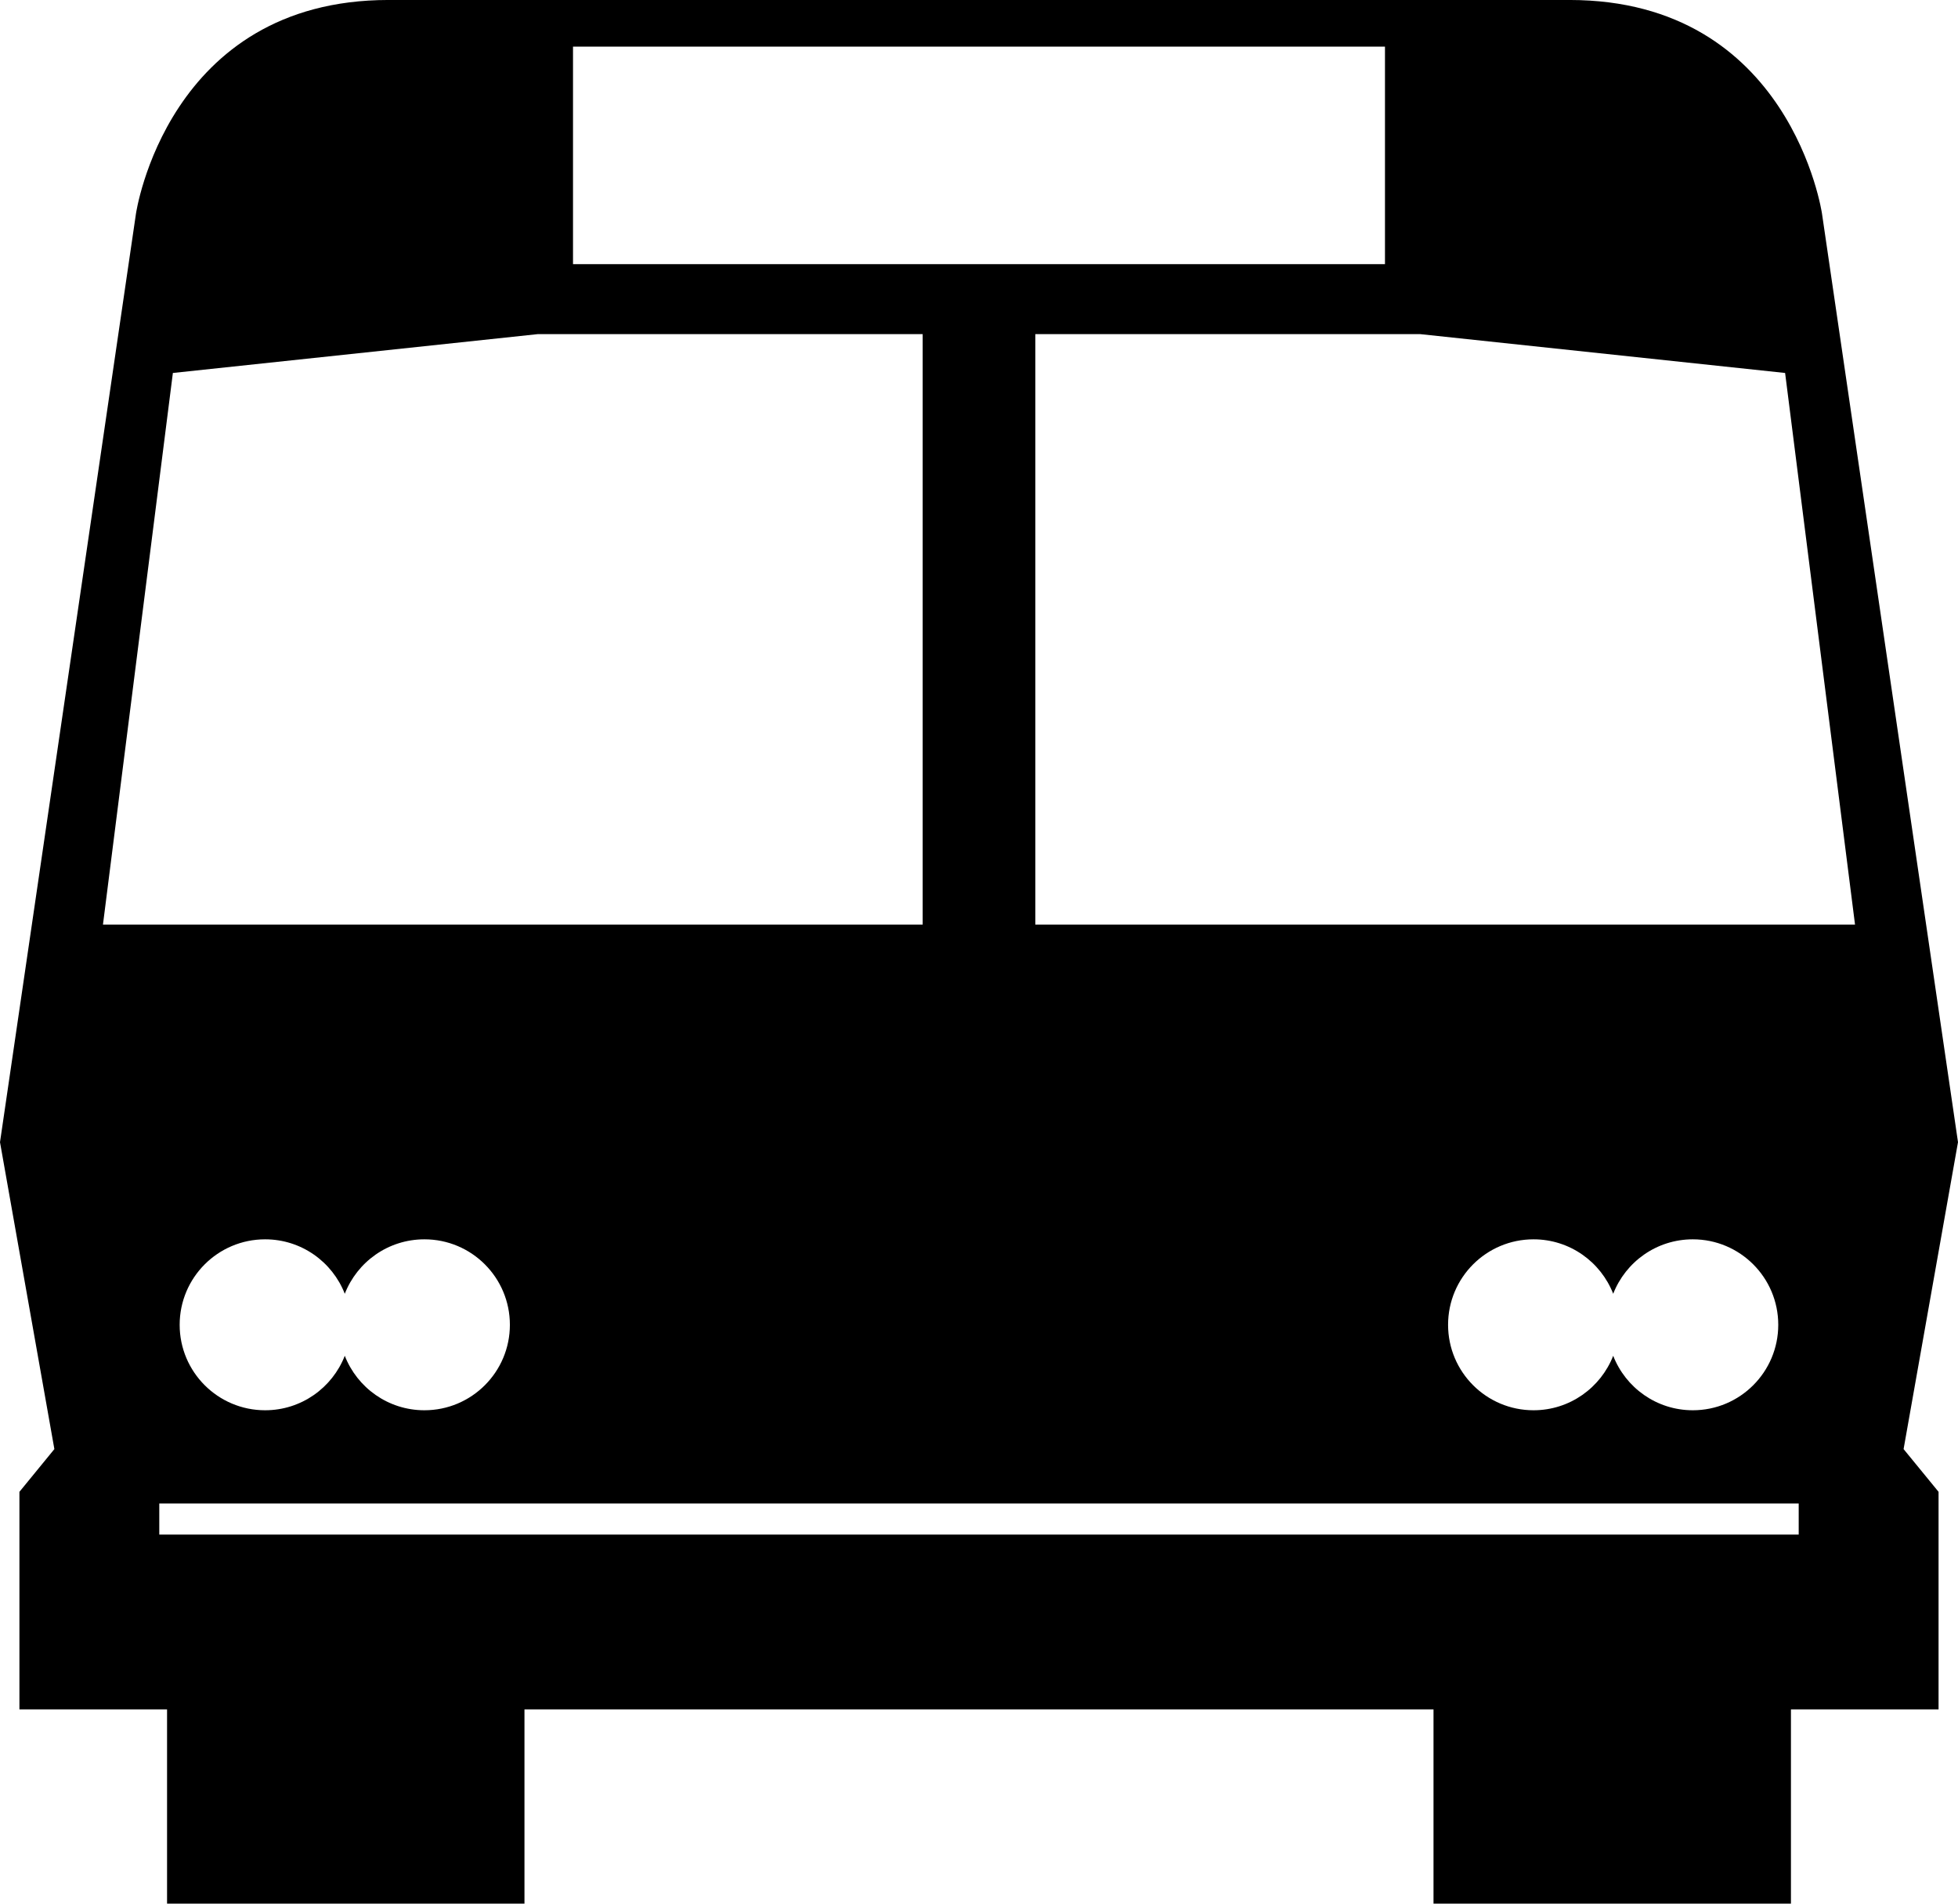
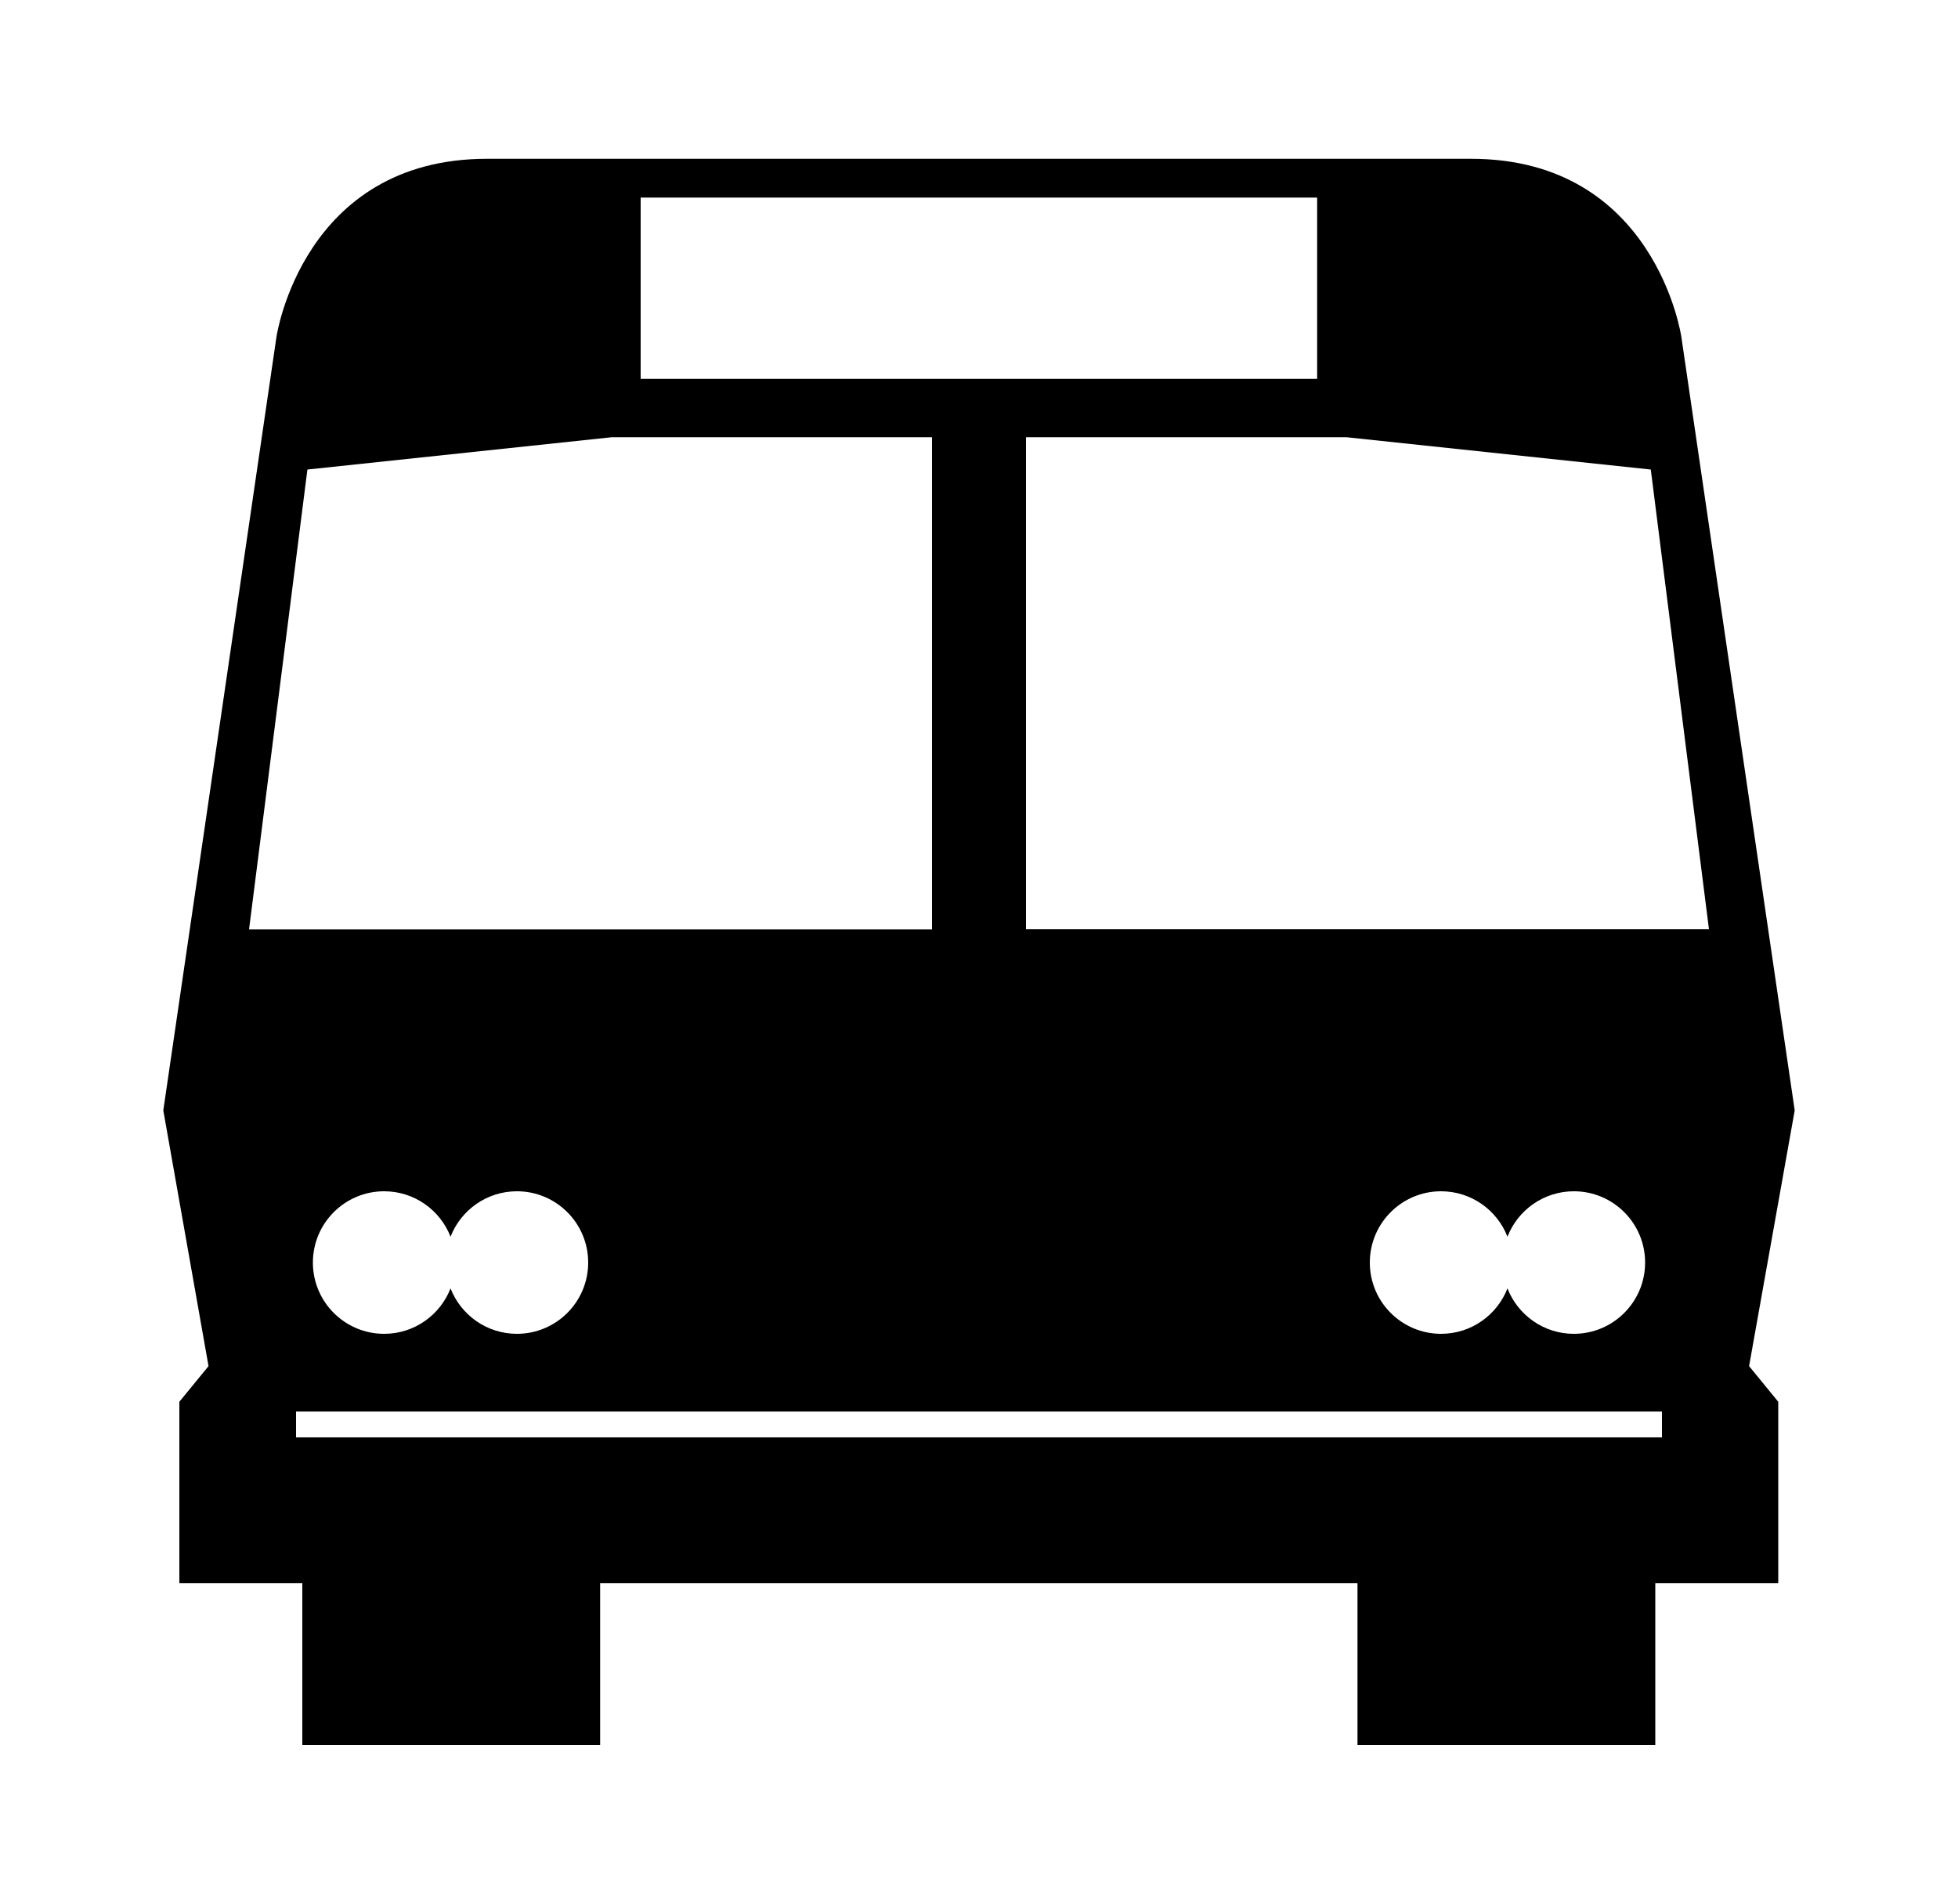
- <svg xmlns="http://www.w3.org/2000/svg" version="1.0" id="Layer_1" x="0px" y="0px" width="100px" height="97.222px" viewBox="0 0 100 97.222" enable-background="new 0 0 100 97.222" xml:space="preserve">
-   <path d="M100,58.333l-6.946-47.421c0,0-1.586-10.913-12.895-10.913H19.841C8.532,0,6.944,10.913,6.944,10.913L0,58.333l2.777,15.674  L0.992,76.19v11.111h7.54v9.921h18.254v-9.921h46.427v9.921h18.255v-9.921h7.539V76.19l-1.786-2.183L100,58.333z M29.265,2.381  h41.469v11.11H29.265V2.381z M8.829,19.048l18.65-1.985h19.643v30.159H5.258L8.829,19.048z M26.041,67.66  c0,2.409-1.954,4.364-4.365,4.364c-1.852,0-3.433-1.155-4.067-2.782c-0.635,1.627-2.216,2.782-4.068,2.782  c-2.411,0-4.365-1.955-4.365-4.364c0-2.412,1.955-4.366,4.365-4.366c1.852,0,3.433,1.153,4.068,2.781  c0.634-1.628,2.215-2.781,4.067-2.781C24.087,63.293,26.041,65.248,26.041,67.66z M91.864,78.373H8.135v-1.589h83.729V78.373z   M73.957,67.66c0-2.412,1.954-4.366,4.365-4.366c1.852,0,3.433,1.153,4.068,2.781c0.634-1.628,2.215-2.781,4.066-2.781  c2.411,0,4.364,1.954,4.364,4.366c0,2.409-1.953,4.364-4.364,4.364c-1.852,0-3.433-1.155-4.066-2.782  c-0.636,1.627-2.217,2.782-4.068,2.782C75.911,72.024,73.957,70.069,73.957,67.66z M52.876,47.222V17.063H72.52l18.65,1.985  l3.571,28.174H52.876z" />
+ <svg xmlns="http://www.w3.org/2000/svg" version="1.1" baseProfile="tiny" id="Layer_1" x="0px" y="0px" width="100px" height="97.22px" viewBox="0 0 100 97.22" xml:space="preserve">
+   <path d="M91.66,56.71L85.87,17.2c0,0-1.32-9.09-10.74-9.09H24.87c-9.42,0-10.75,9.09-10.75,9.09L8.34,56.71l2.31,13.06l-1.49,1.82  v9.26h6.28v8.27h15.21v-8.27h38.68v8.27h15.21v-8.27h6.28v-9.26l-1.49-1.82L91.66,56.71z M32.72,10.09h34.55v9.26H32.72V10.09z   M15.7,23.98l15.54-1.65H47.6v25.13H12.72L15.7,23.98z M30.04,64.48c0,2.01-1.63,3.64-3.64,3.64c-1.54,0-2.86-0.96-3.39-2.32  c-0.53,1.36-1.85,2.32-3.39,2.32c-2.01,0-3.64-1.63-3.64-3.64c0-2.01,1.63-3.64,3.64-3.64c1.54,0,2.86,0.96,3.39,2.32  c0.53-1.36,1.85-2.32,3.39-2.32C28.41,60.84,30.04,62.47,30.04,64.48z M84.88,73.41H15.12v-1.32h69.76V73.41z M69.96,64.48  c0-2.01,1.63-3.64,3.64-3.64c1.54,0,2.86,0.96,3.39,2.32c0.53-1.36,1.85-2.32,3.39-2.32c2.01,0,3.64,1.63,3.64,3.64  c0,2.01-1.63,3.64-3.64,3.64c-1.54,0-2.86-0.96-3.39-2.32c-0.53,1.36-1.85,2.32-3.39,2.32C71.59,68.12,69.96,66.49,69.96,64.48z   M52.4,47.45V22.33h16.37l15.54,1.65l2.97,23.47H52.4z" />
</svg>
